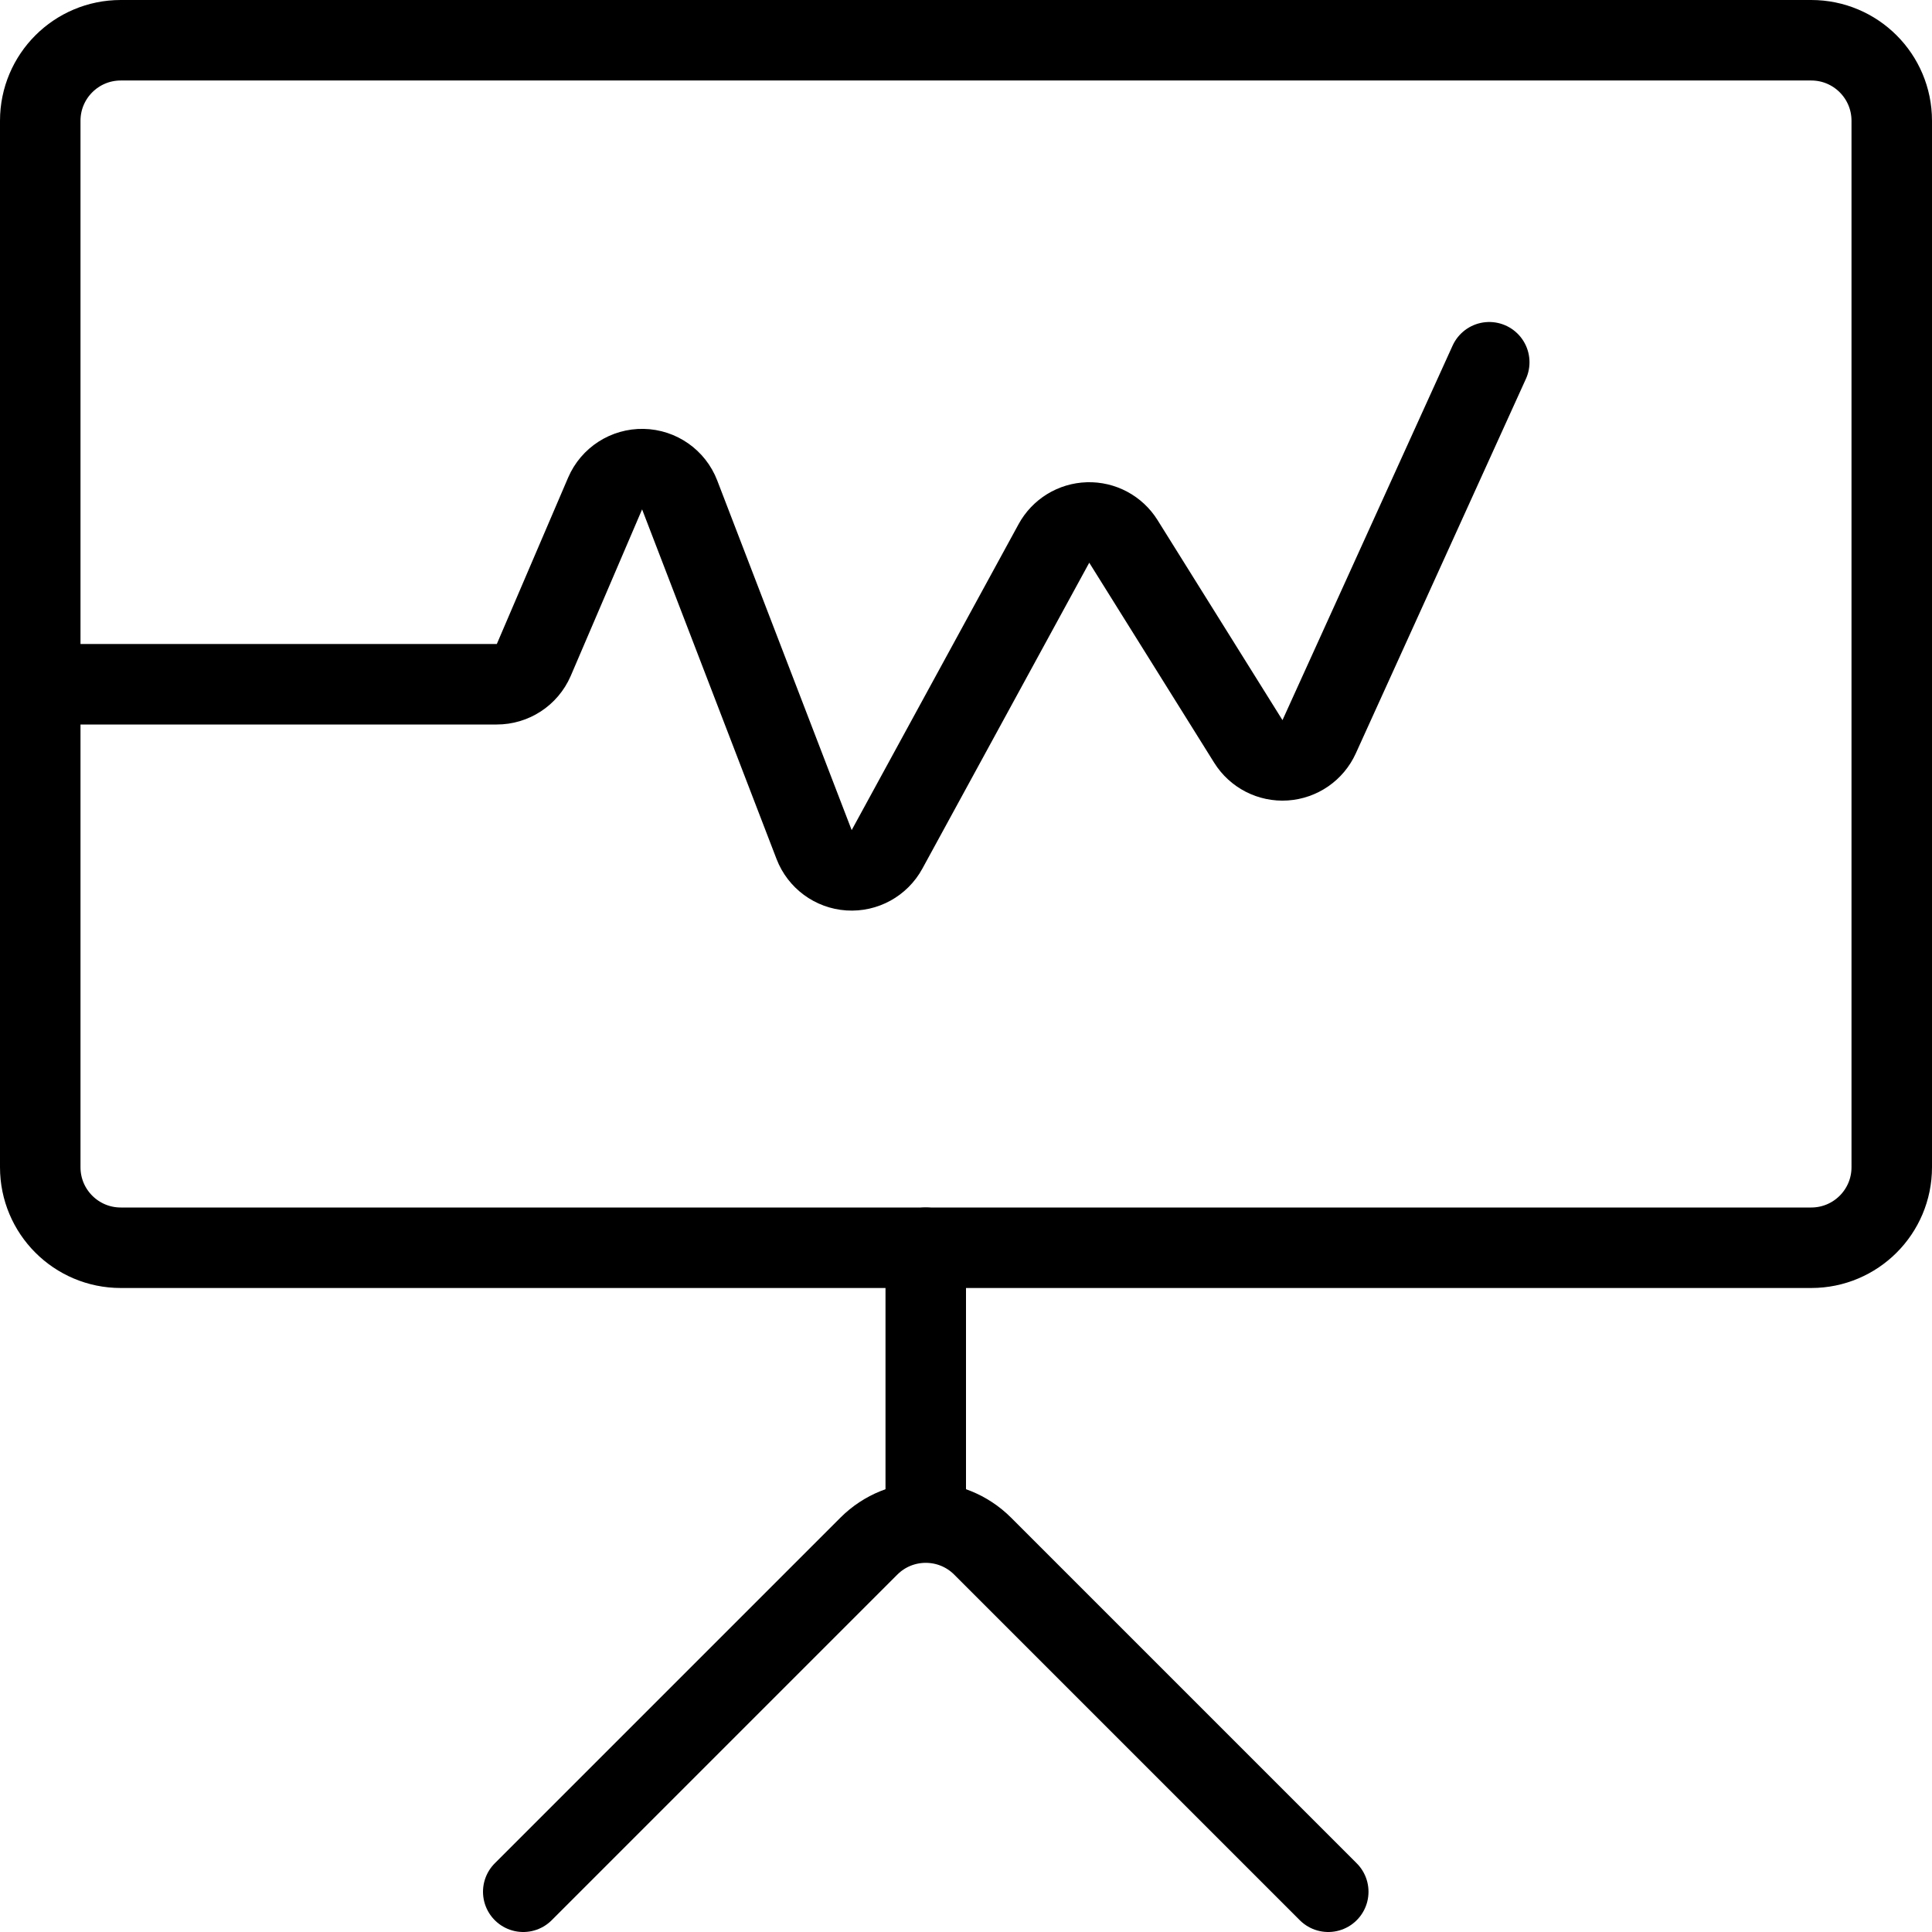
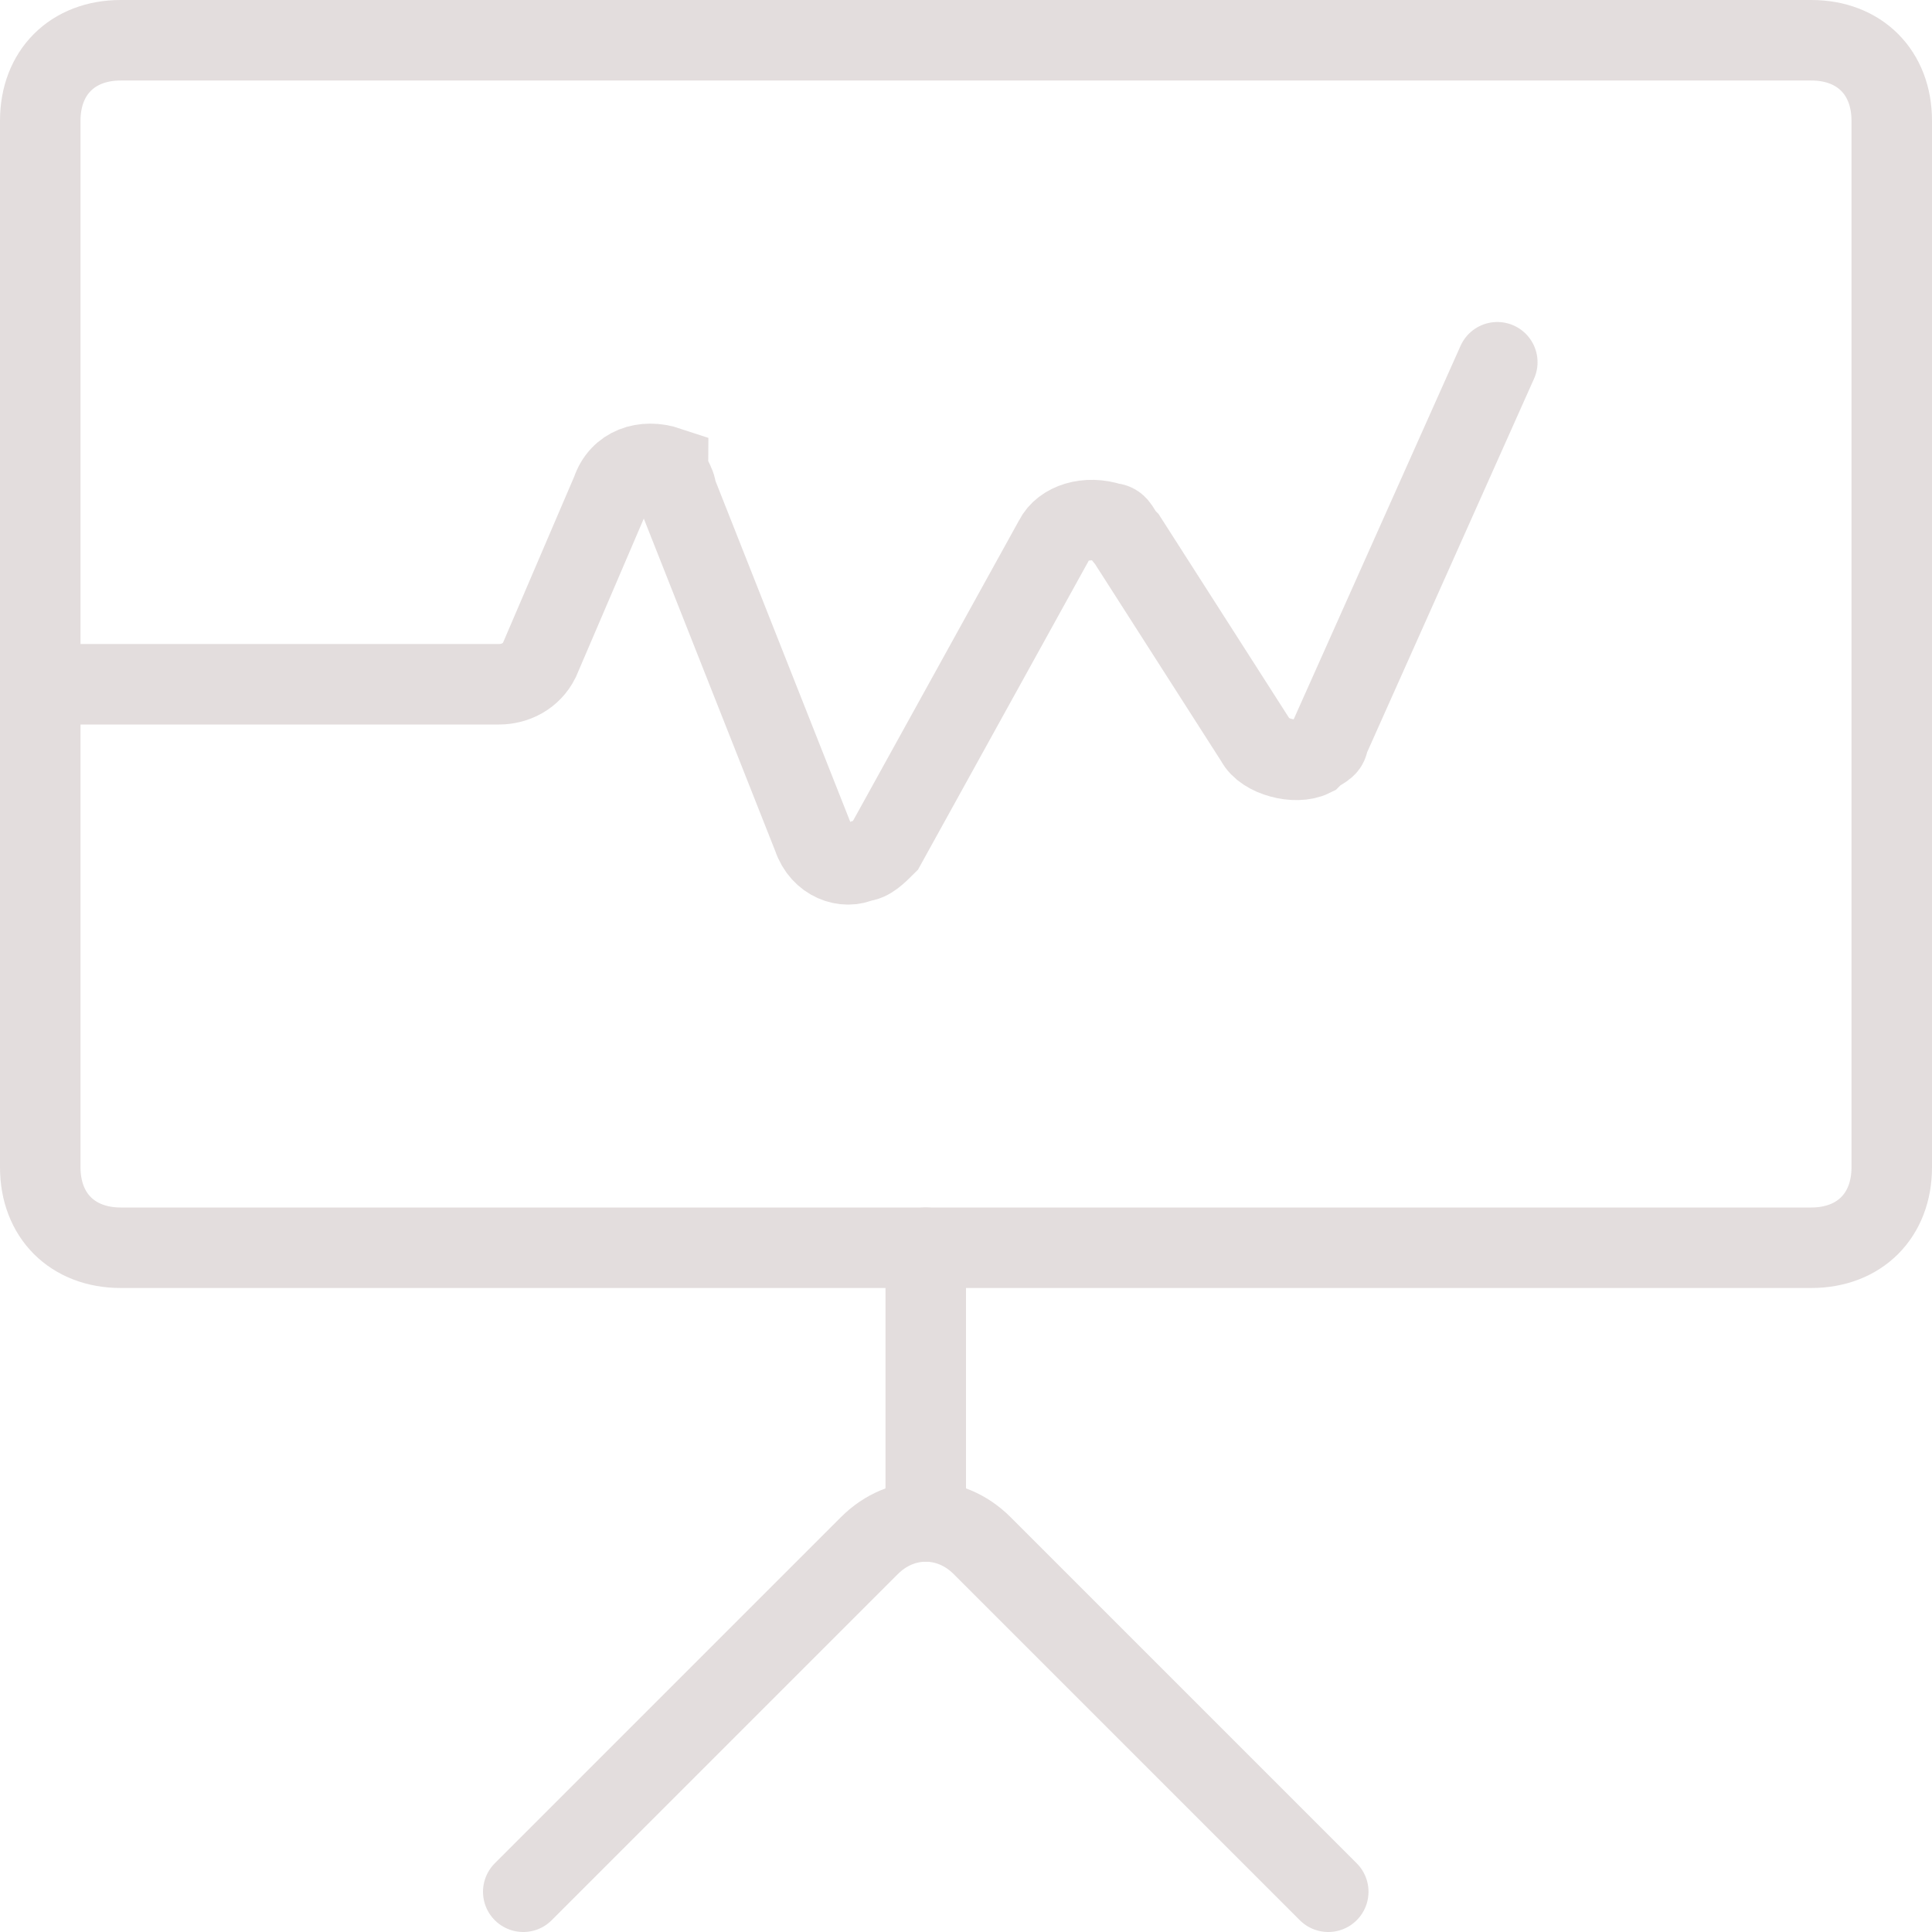
- <svg xmlns="http://www.w3.org/2000/svg" viewBox="0 0 24 24">
-   <defs>
-     <style>.a{fill:none;stroke:#000;stroke-linecap:round;stroke-miterlimit:10;}</style>
-   </defs>
-   <rect class="a" x="0.5" y="0.5" width="23" height="15" rx="1" ry="1" />
-   <line class="a" x1="11.5" y1="15.5" x2="11.5" y2="18.91" />
-   <path class="a" d="M6.5,23.5l4.293-4.293a1,1,0,0,1,1.414,0L16.5,23.5" />
-   <path class="a" d="M.5,8.5H6.17a.5.5,0,0,0,.46-.3L7.517,6.13a.5.5,0,0,1,.926.018l1.67,4.343a.5.5,0,0,0,.906.06l2.073-3.8a.5.5,0,0,1,.863-.026L15.507,9.21a.5.5,0,0,0,.88-.058L18.5,4.5" />
+ <svg xmlns="http://www.w3.org/2000/svg" version="1.1" id="Lager_1" x="0px" y="0px" viewBox="0 0 24 24" style="enable-background:new 0 0 24 24;" xml:space="preserve">
+   <style type="text/css">
+ 	.st0{fill:none;stroke:#E3DDDD;stroke-linecap:round;stroke-miterlimit:10;}
+ </style>
+   <path class="st0" d="M1.5,0.5h21c0.6,0,1,0.4,1,1v13c0,0.6-0.4,1-1,1h-21c-0.6,0-1-0.4-1-1v-13C0.5,0.9,0.9,0.5,1.5,0.5z" />
+   <line class="st0" x1="11.5" y1="15.5" x2="11.5" y2="18.9" />
+   <path class="st0" d="M6.5,23.5l4.3-4.3c0.4-0.4,1-0.4,1.4,0l4.3,4.3" />
+   <path class="st0" d="M0.5,8.5h5.7c0.2,0,0.4-0.1,0.5-0.3l0.9-2.1c0.1-0.3,0.4-0.4,0.7-0.3C8.3,5.9,8.4,6,8.4,6.1l1.7,4.3  c0.1,0.3,0.4,0.4,0.6,0.3c0.1,0,0.2-0.1,0.3-0.2l2.1-3.8c0.1-0.2,0.4-0.3,0.7-0.2c0.1,0,0.1,0.1,0.2,0.2l1.6,2.5  c0.1,0.2,0.5,0.3,0.7,0.2c0.1-0.1,0.2-0.1,0.2-0.2l2.1-4.7" />
</svg>
